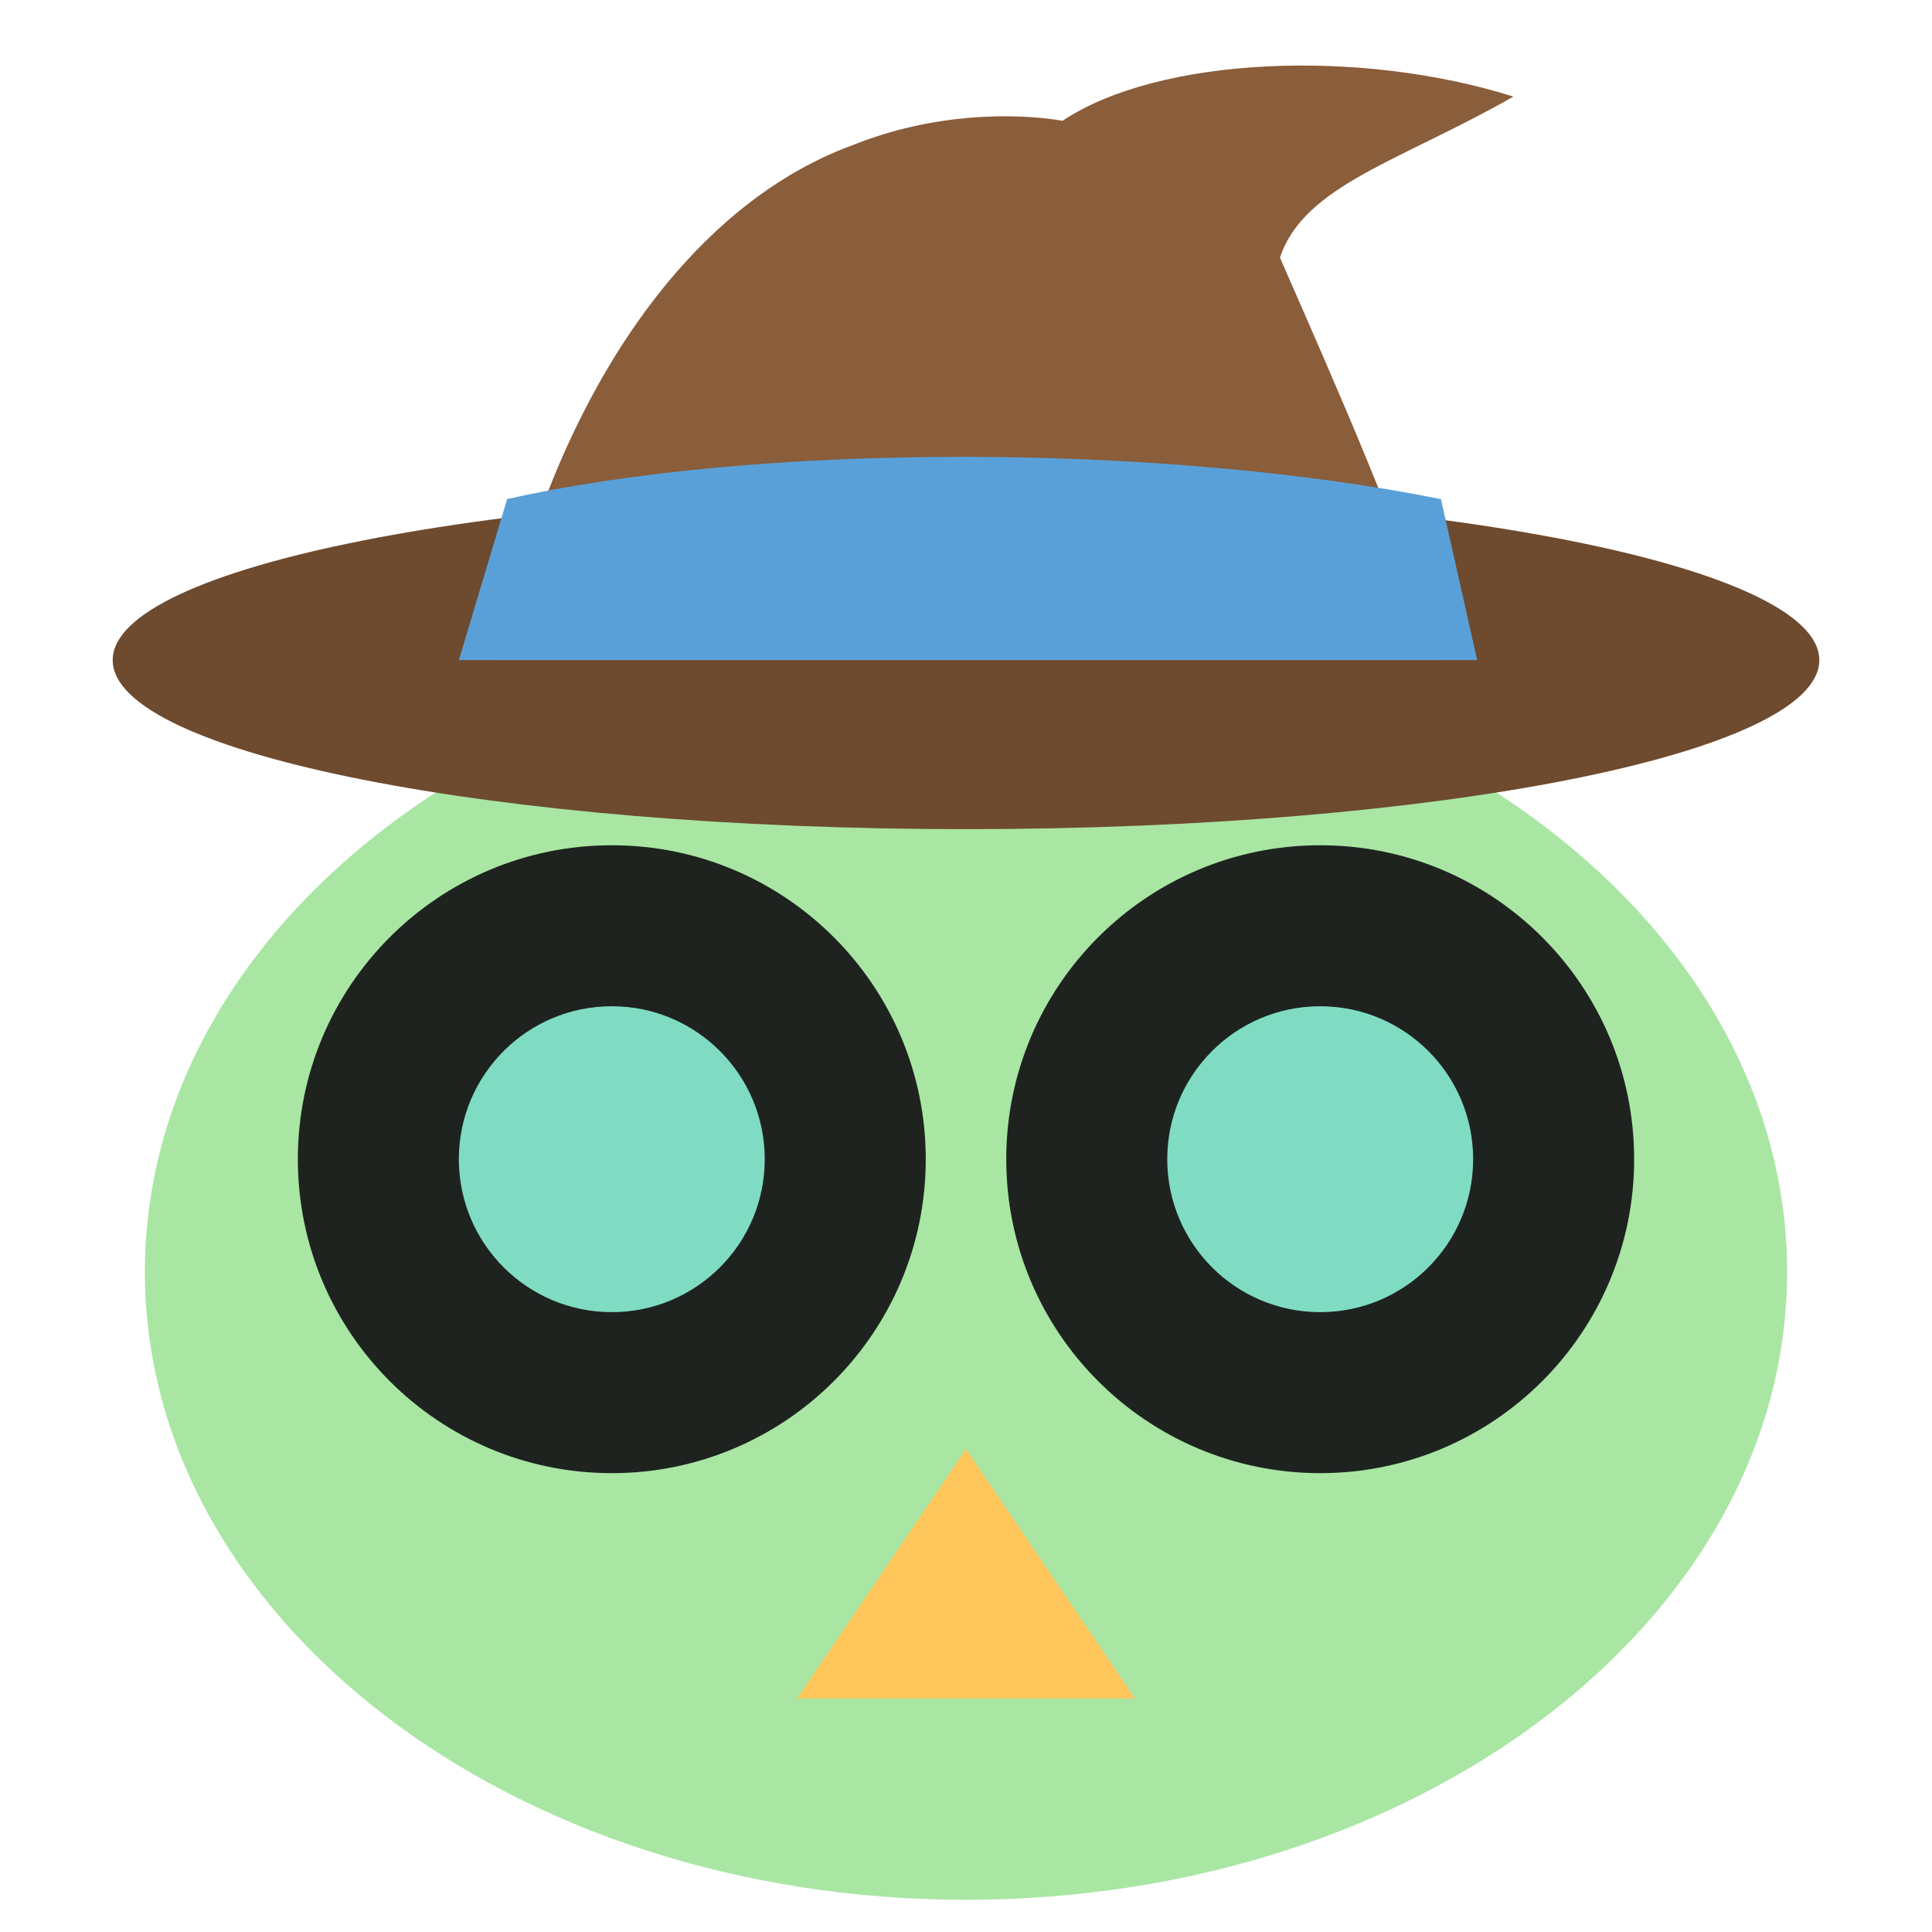
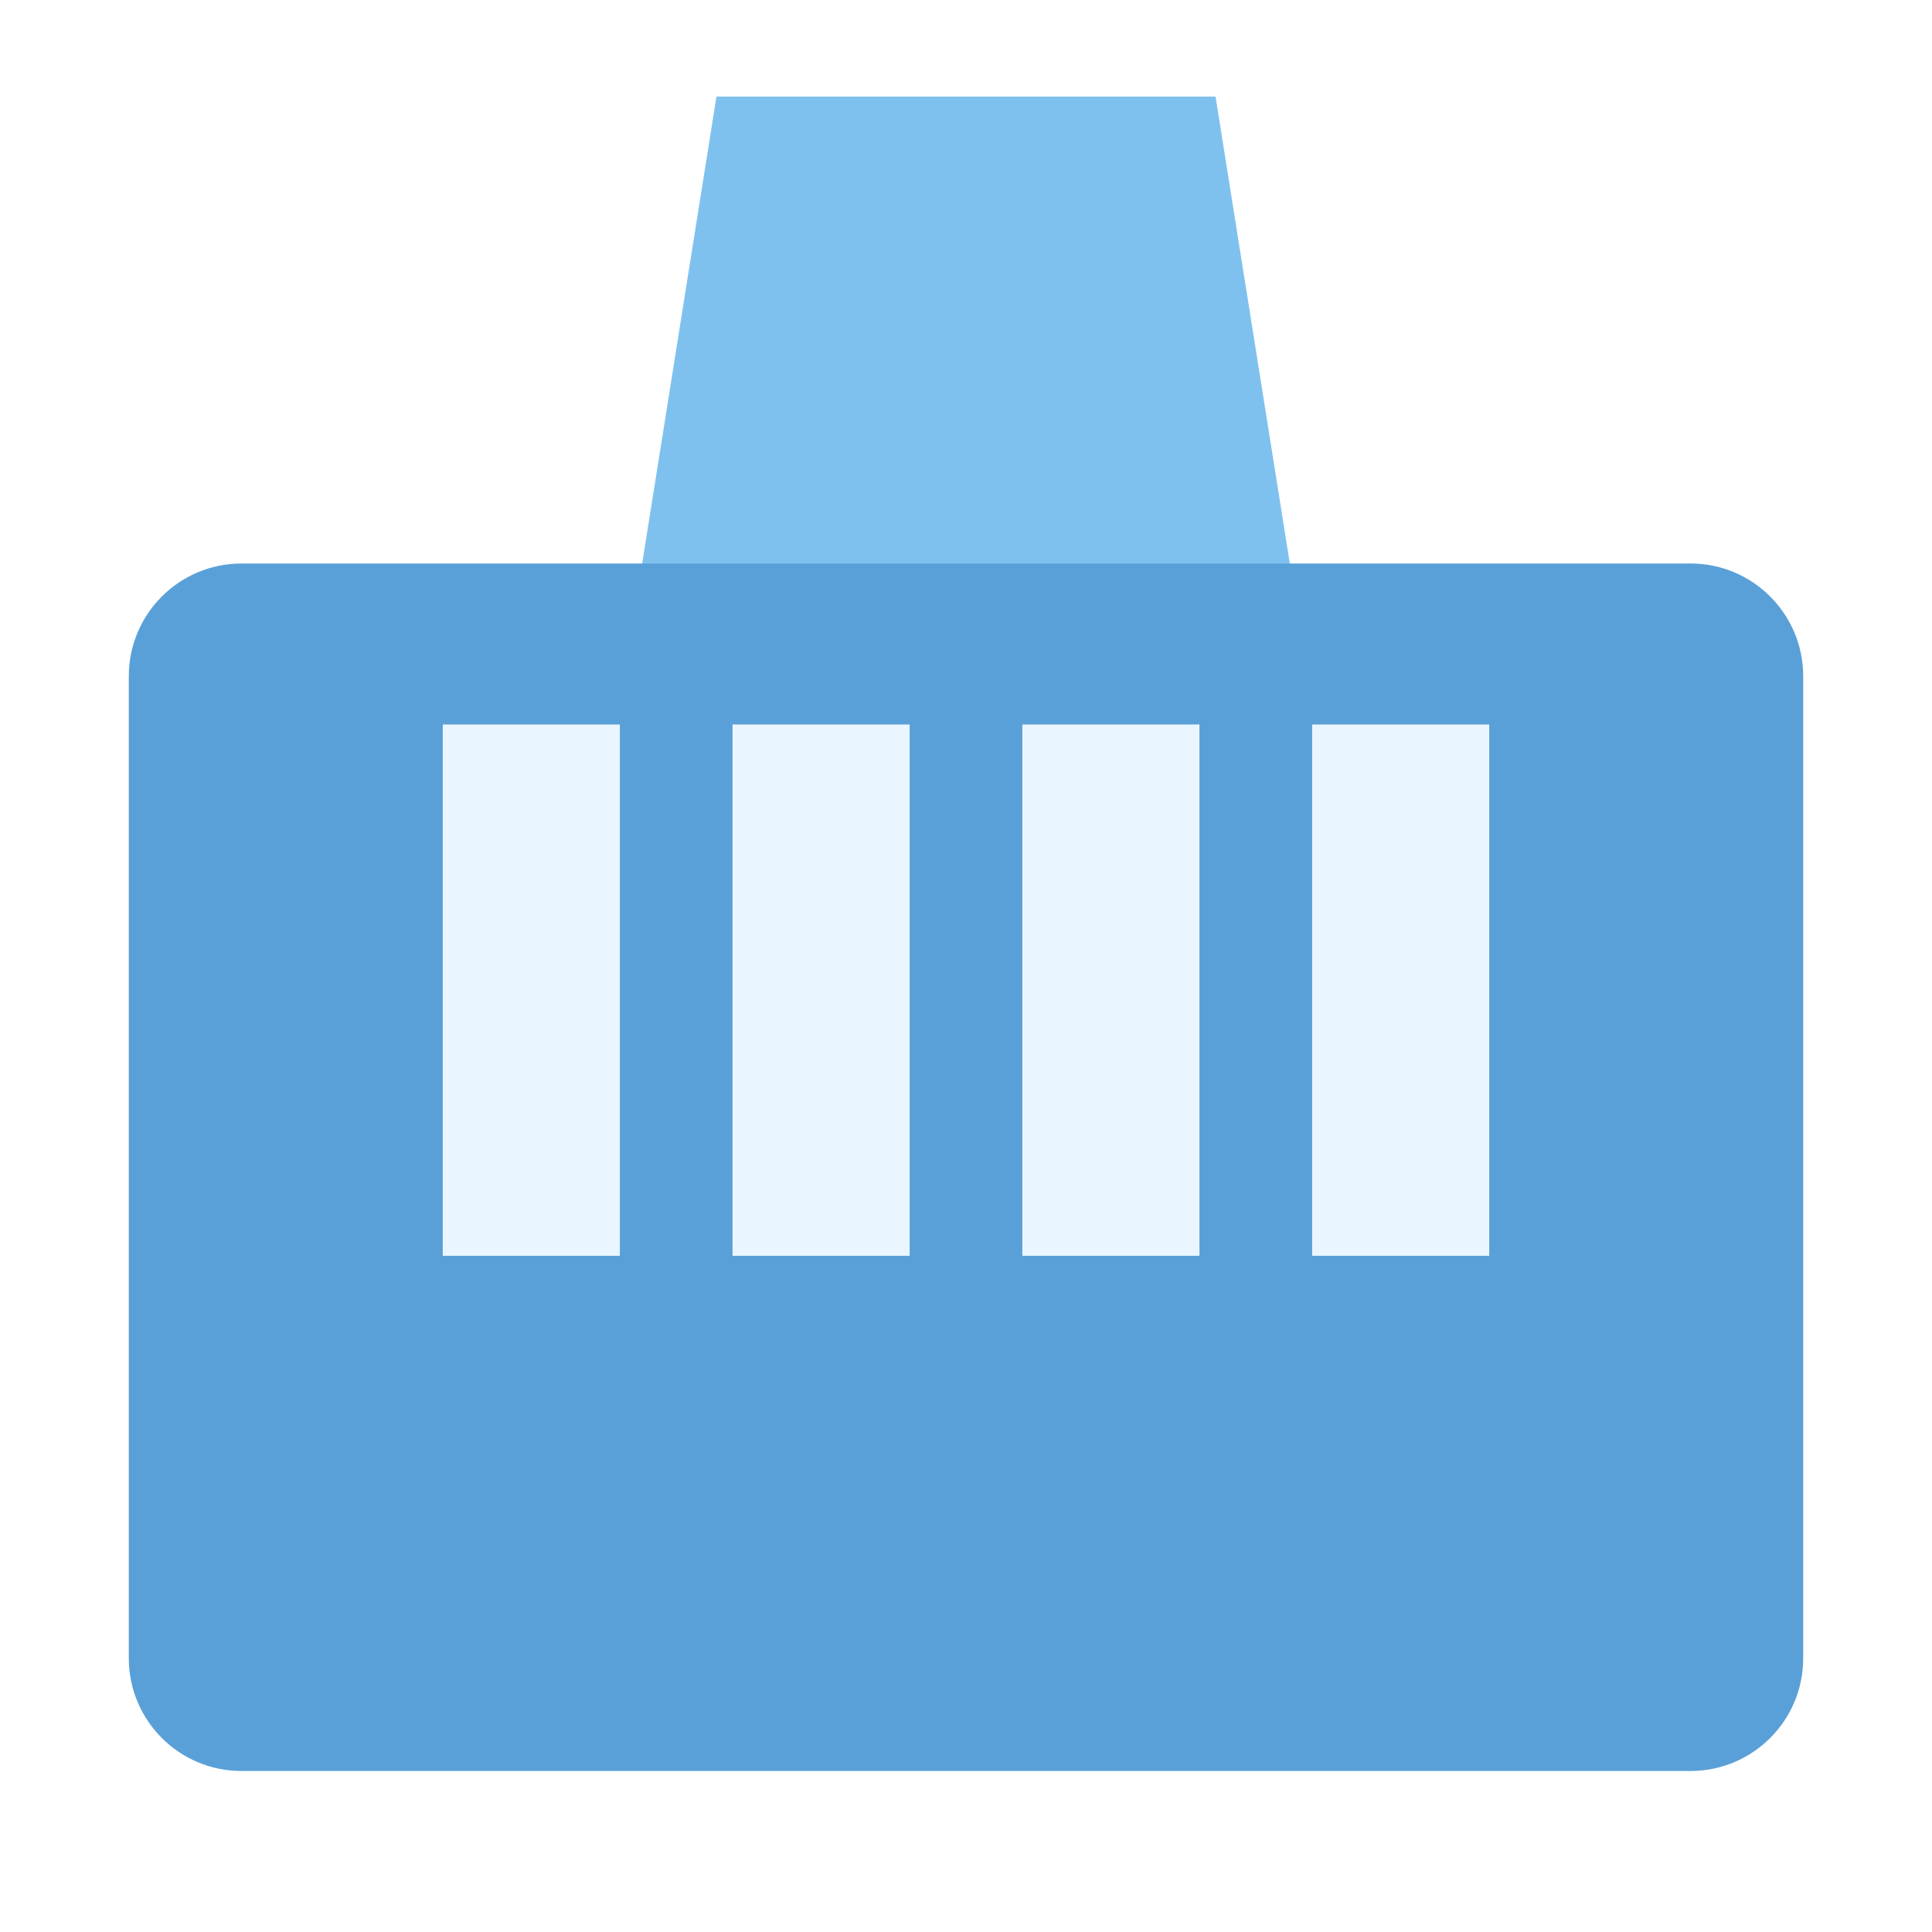
<svg xmlns="http://www.w3.org/2000/svg" viewBox="0 0 24 24" width="24" height="24">
-   <rect x="1.8" y="8.0" width="20.4" height="15.6" rx="10.2" fill="#A9E6A3" />
-   <ellipse cx="12" cy="8.2" rx="10.6" ry="2.1" fill="#6E4A2E" />
-   <path d="M6.2 8.2            C6.8 5.2 8.4 2.6 10.6 1.8            C11.6 1.4 12.6 1.4 13.2 1.5            C14.4 0.7 16.9 0.6 18.8 1.2            C17.4 2.0 16.2 2.3 15.9 3.2            C16.6 4.8 17.4 6.6 17.9 8.2            Z" fill="#8A5D3B" />
-   <path d="M5.7 8.2 L18.35 8.2 L17.9 6.2            C14.4 5.5 9.4 5.5 6.3 6.2 Z" fill="#5AA0D8" />
-   <circle cx="7.6" cy="14.4" r="3.9" fill="#1E2320" />
-   <circle cx="16.4" cy="14.4" r="3.9" fill="#1E2320" />
-   <circle cx="7.6" cy="14.4" r="1.9" fill="#7FDCC2" />
-   <circle cx="16.4" cy="14.4" r="1.9" fill="#7FDCC2" />
-   <path d="M12 18.0l2.1 3.1h-4.2z" fill="#FFC65C" />
+   <path d="M7.85 7.8 L8.9 1.2 L15.1 1.2 L16.15 7.8 Z" fill="#7FC1EE" />
+   <rect x="1.6" y="7.0" width="20.8" height="15.0" rx="1.4" fill="#5AA0D8" />
+   <g fill="#EAF6FF">
+     <rect x="5.5" y="9.0" width="2.2" height="6.6" />
+     <rect x="9.1" y="9.0" width="2.2" height="6.6" />
+     <rect x="12.7" y="9.0" width="2.2" height="6.6" />
+     <rect x="16.3" y="9.0" width="2.2" height="6.6" />
+   </g>
</svg>
